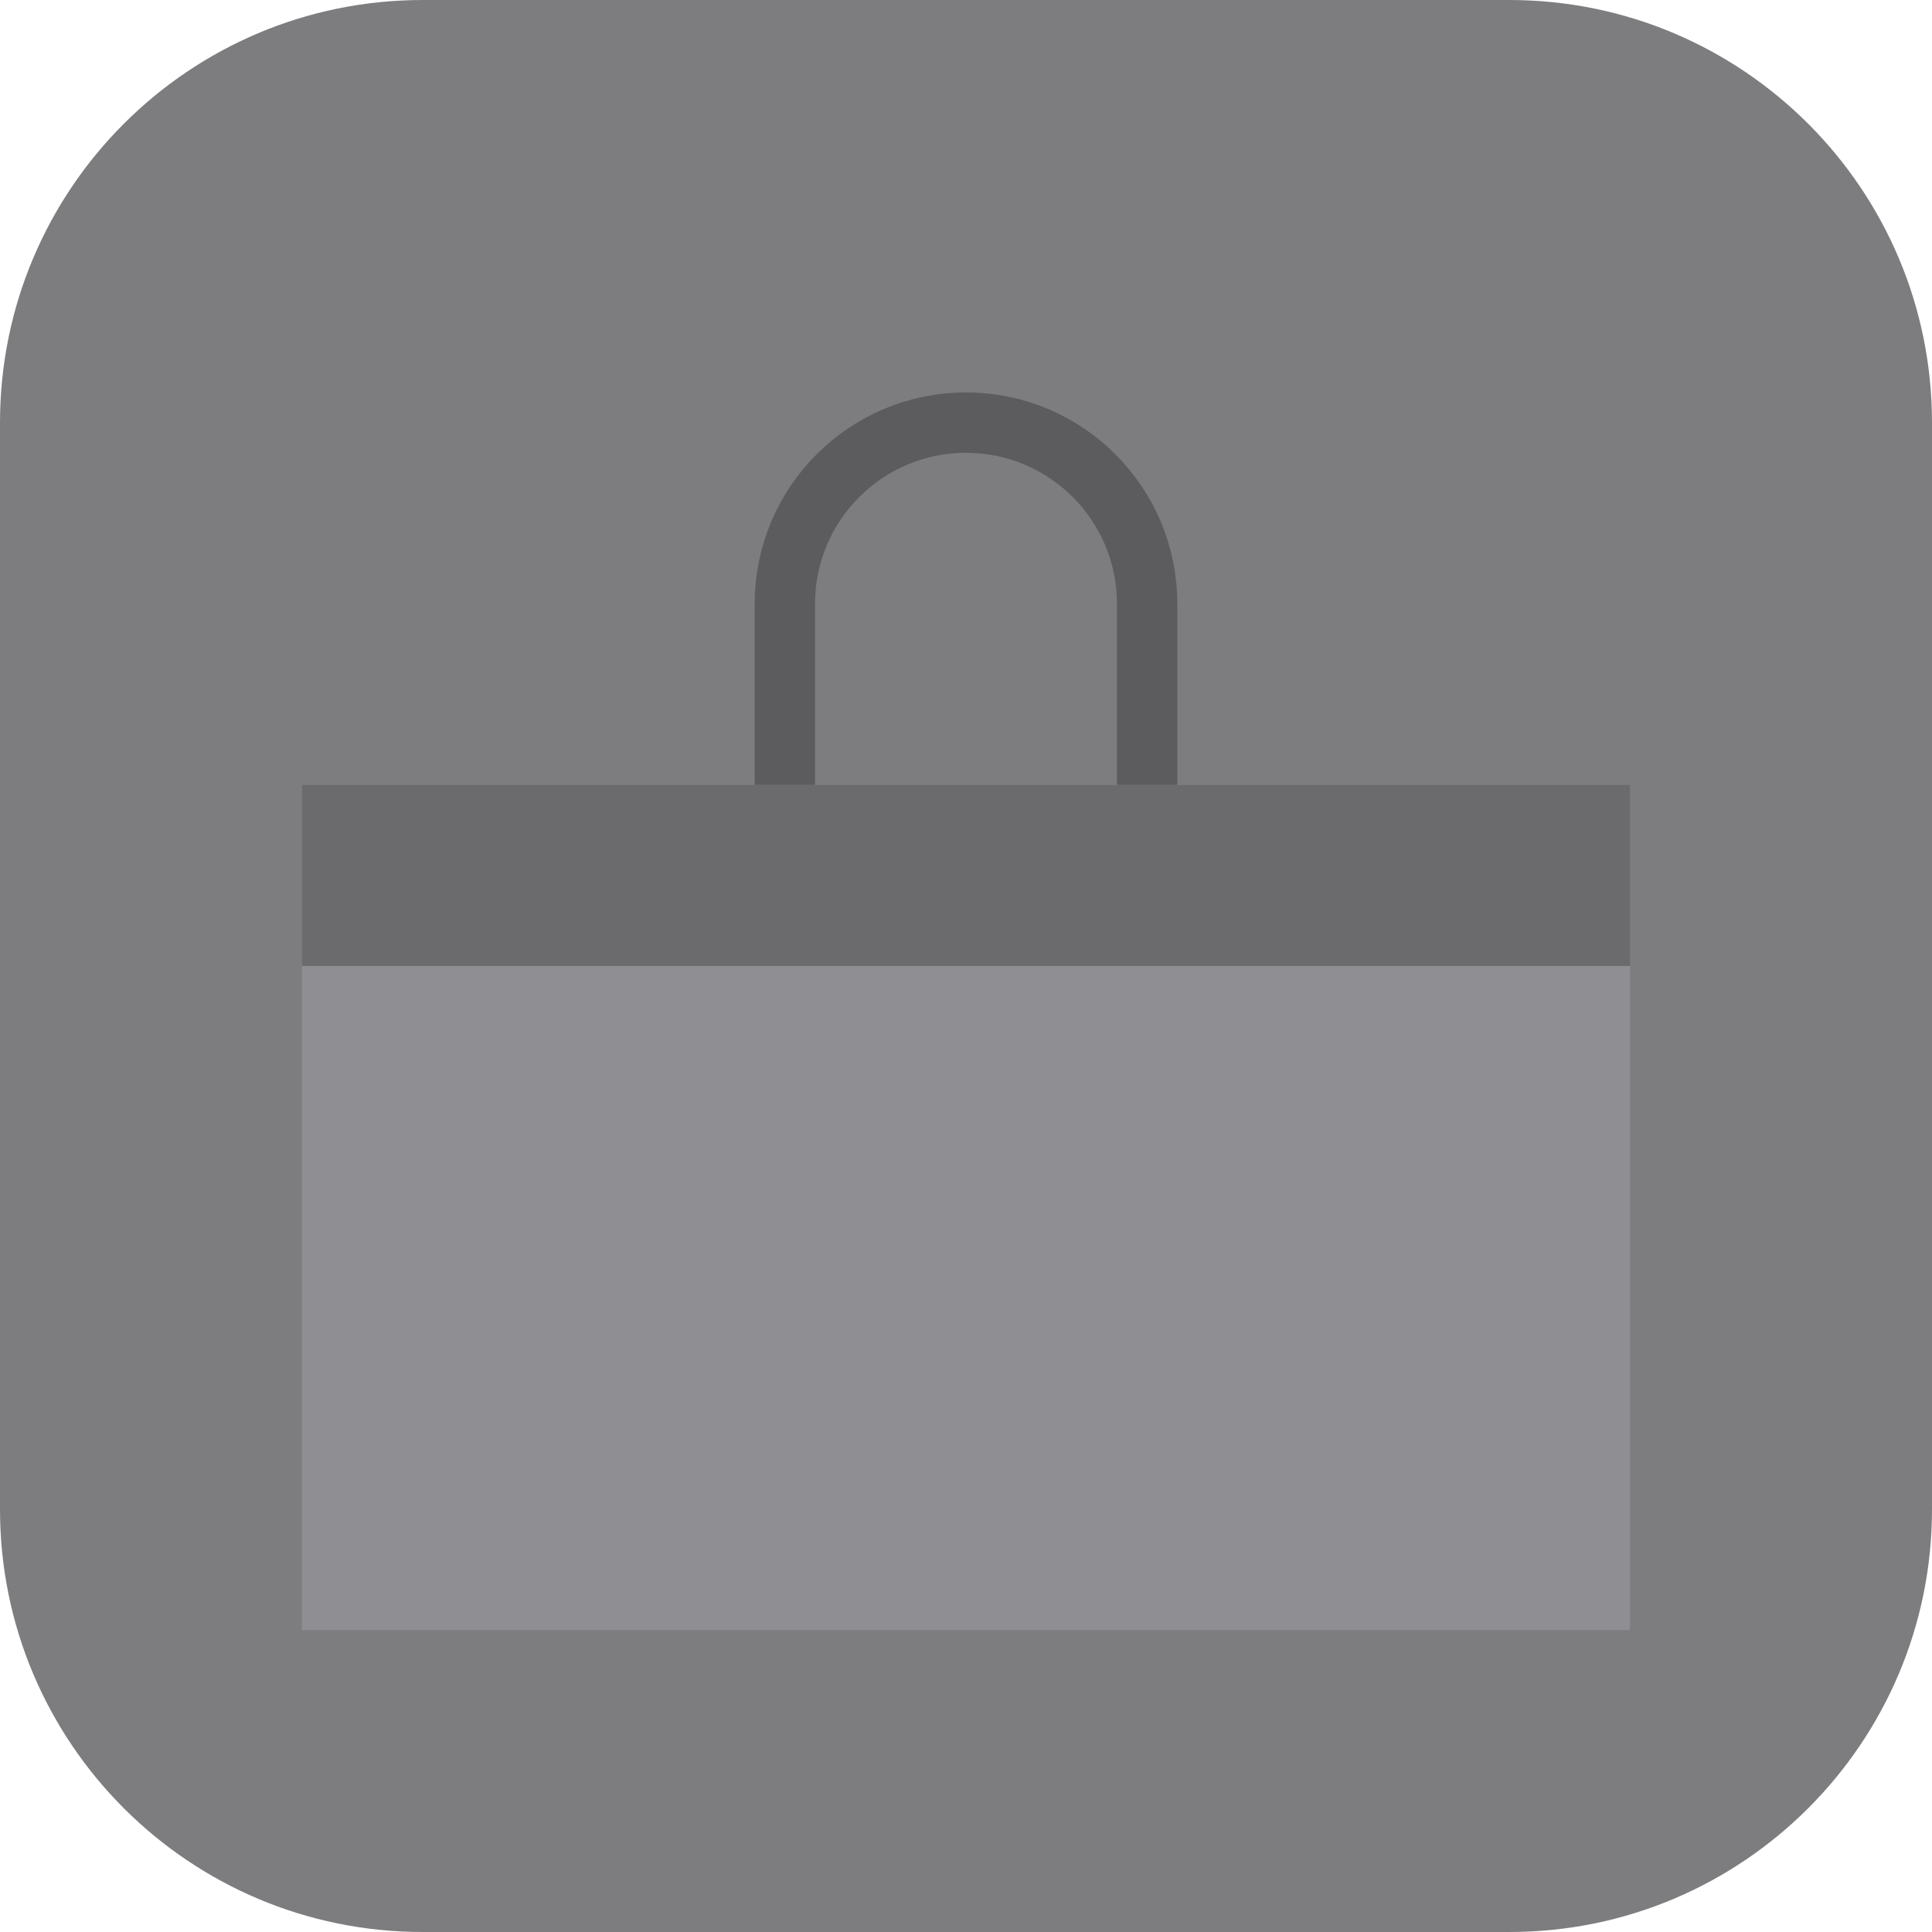
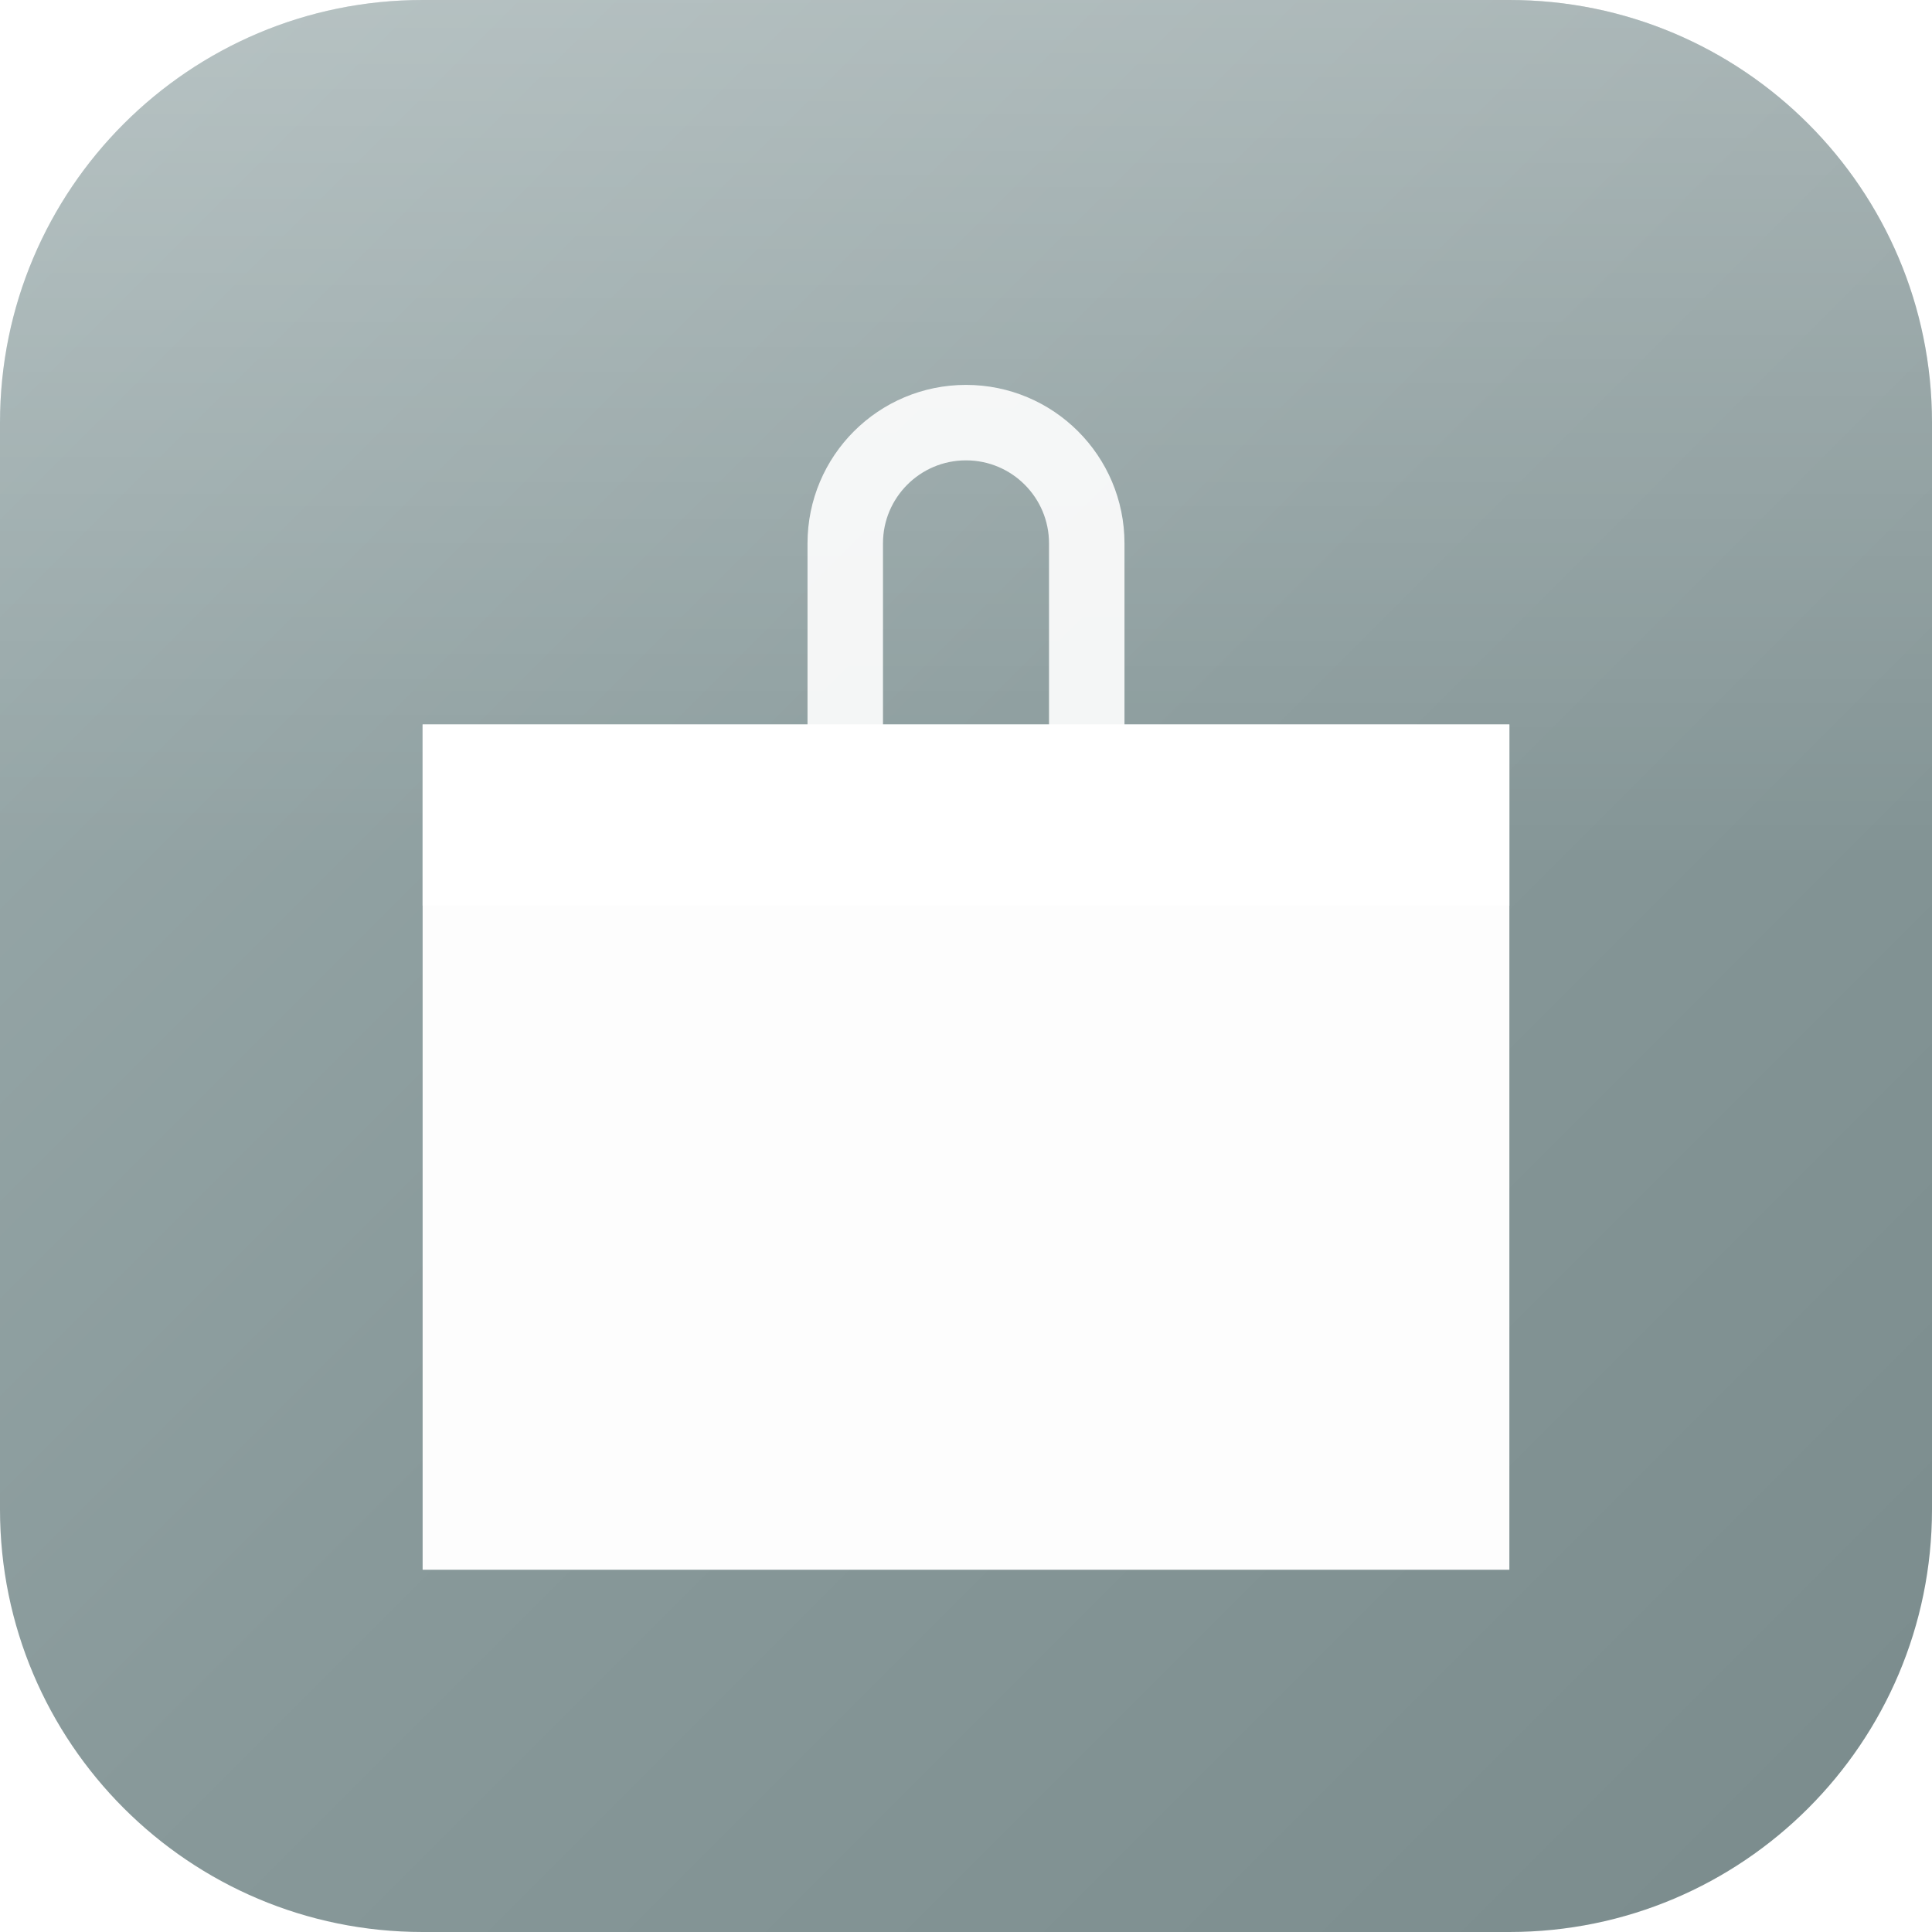
<svg xmlns="http://www.w3.org/2000/svg" viewBox="0 0 64 64" fill="none">
-   <rect width="64" height="64" rx="14" fill="#7D7D80" />
-   <path fill="#8E8E93" d="M10 26h44v28H10z" />
-   <path fill="#6B6B6E" d="M10 26h44v6H10z" />
-   <path d="M26 26V20a6 6 0 0 1 12 0v6" stroke="#5C5C5E" stroke-width="2" fill="transparent" />
+   <defs>
+     <linearGradient id="exp-bg" x1="0" y1="0" x2="1" y2="1" gradientUnits="objectBoundingBox">
+       <stop offset="0%" stop-color="#9DADAE" />
+       <stop offset="50%" stop-color="#88999A" />
+       <stop offset="100%" stop-color="#7A8B8C" />
+     </linearGradient>
+     <linearGradient id="exp-shine" x1="0.5" y1="0" x2="0.5" y2="1" gradientUnits="objectBoundingBox">
+       <stop offset="0%" stop-color="rgba(255,255,255,0.28)" />
+       <stop offset="45%" stop-color="rgba(255,255,255,0)" />
+     </linearGradient>
+   </defs>
+   <rect width="64" height="64" rx="14" fill="url(#exp-bg)" />
+   <rect width="64" height="64" rx="14" fill="url(#exp-shine)" />
+   <path fill="rgba(255,255,255,0.98)" d="M14 24h36v28H14V24z" />
+   <path fill="rgba(255,255,255,0.85)" d="M14 24h36v6H14v-6z" />
+   <path fill="none" stroke="rgba(255,255,255,0.9)" stroke-width="2.5" stroke-linecap="round" d="M28 24V18a4 4 0 018 0v6" />
</svg>
